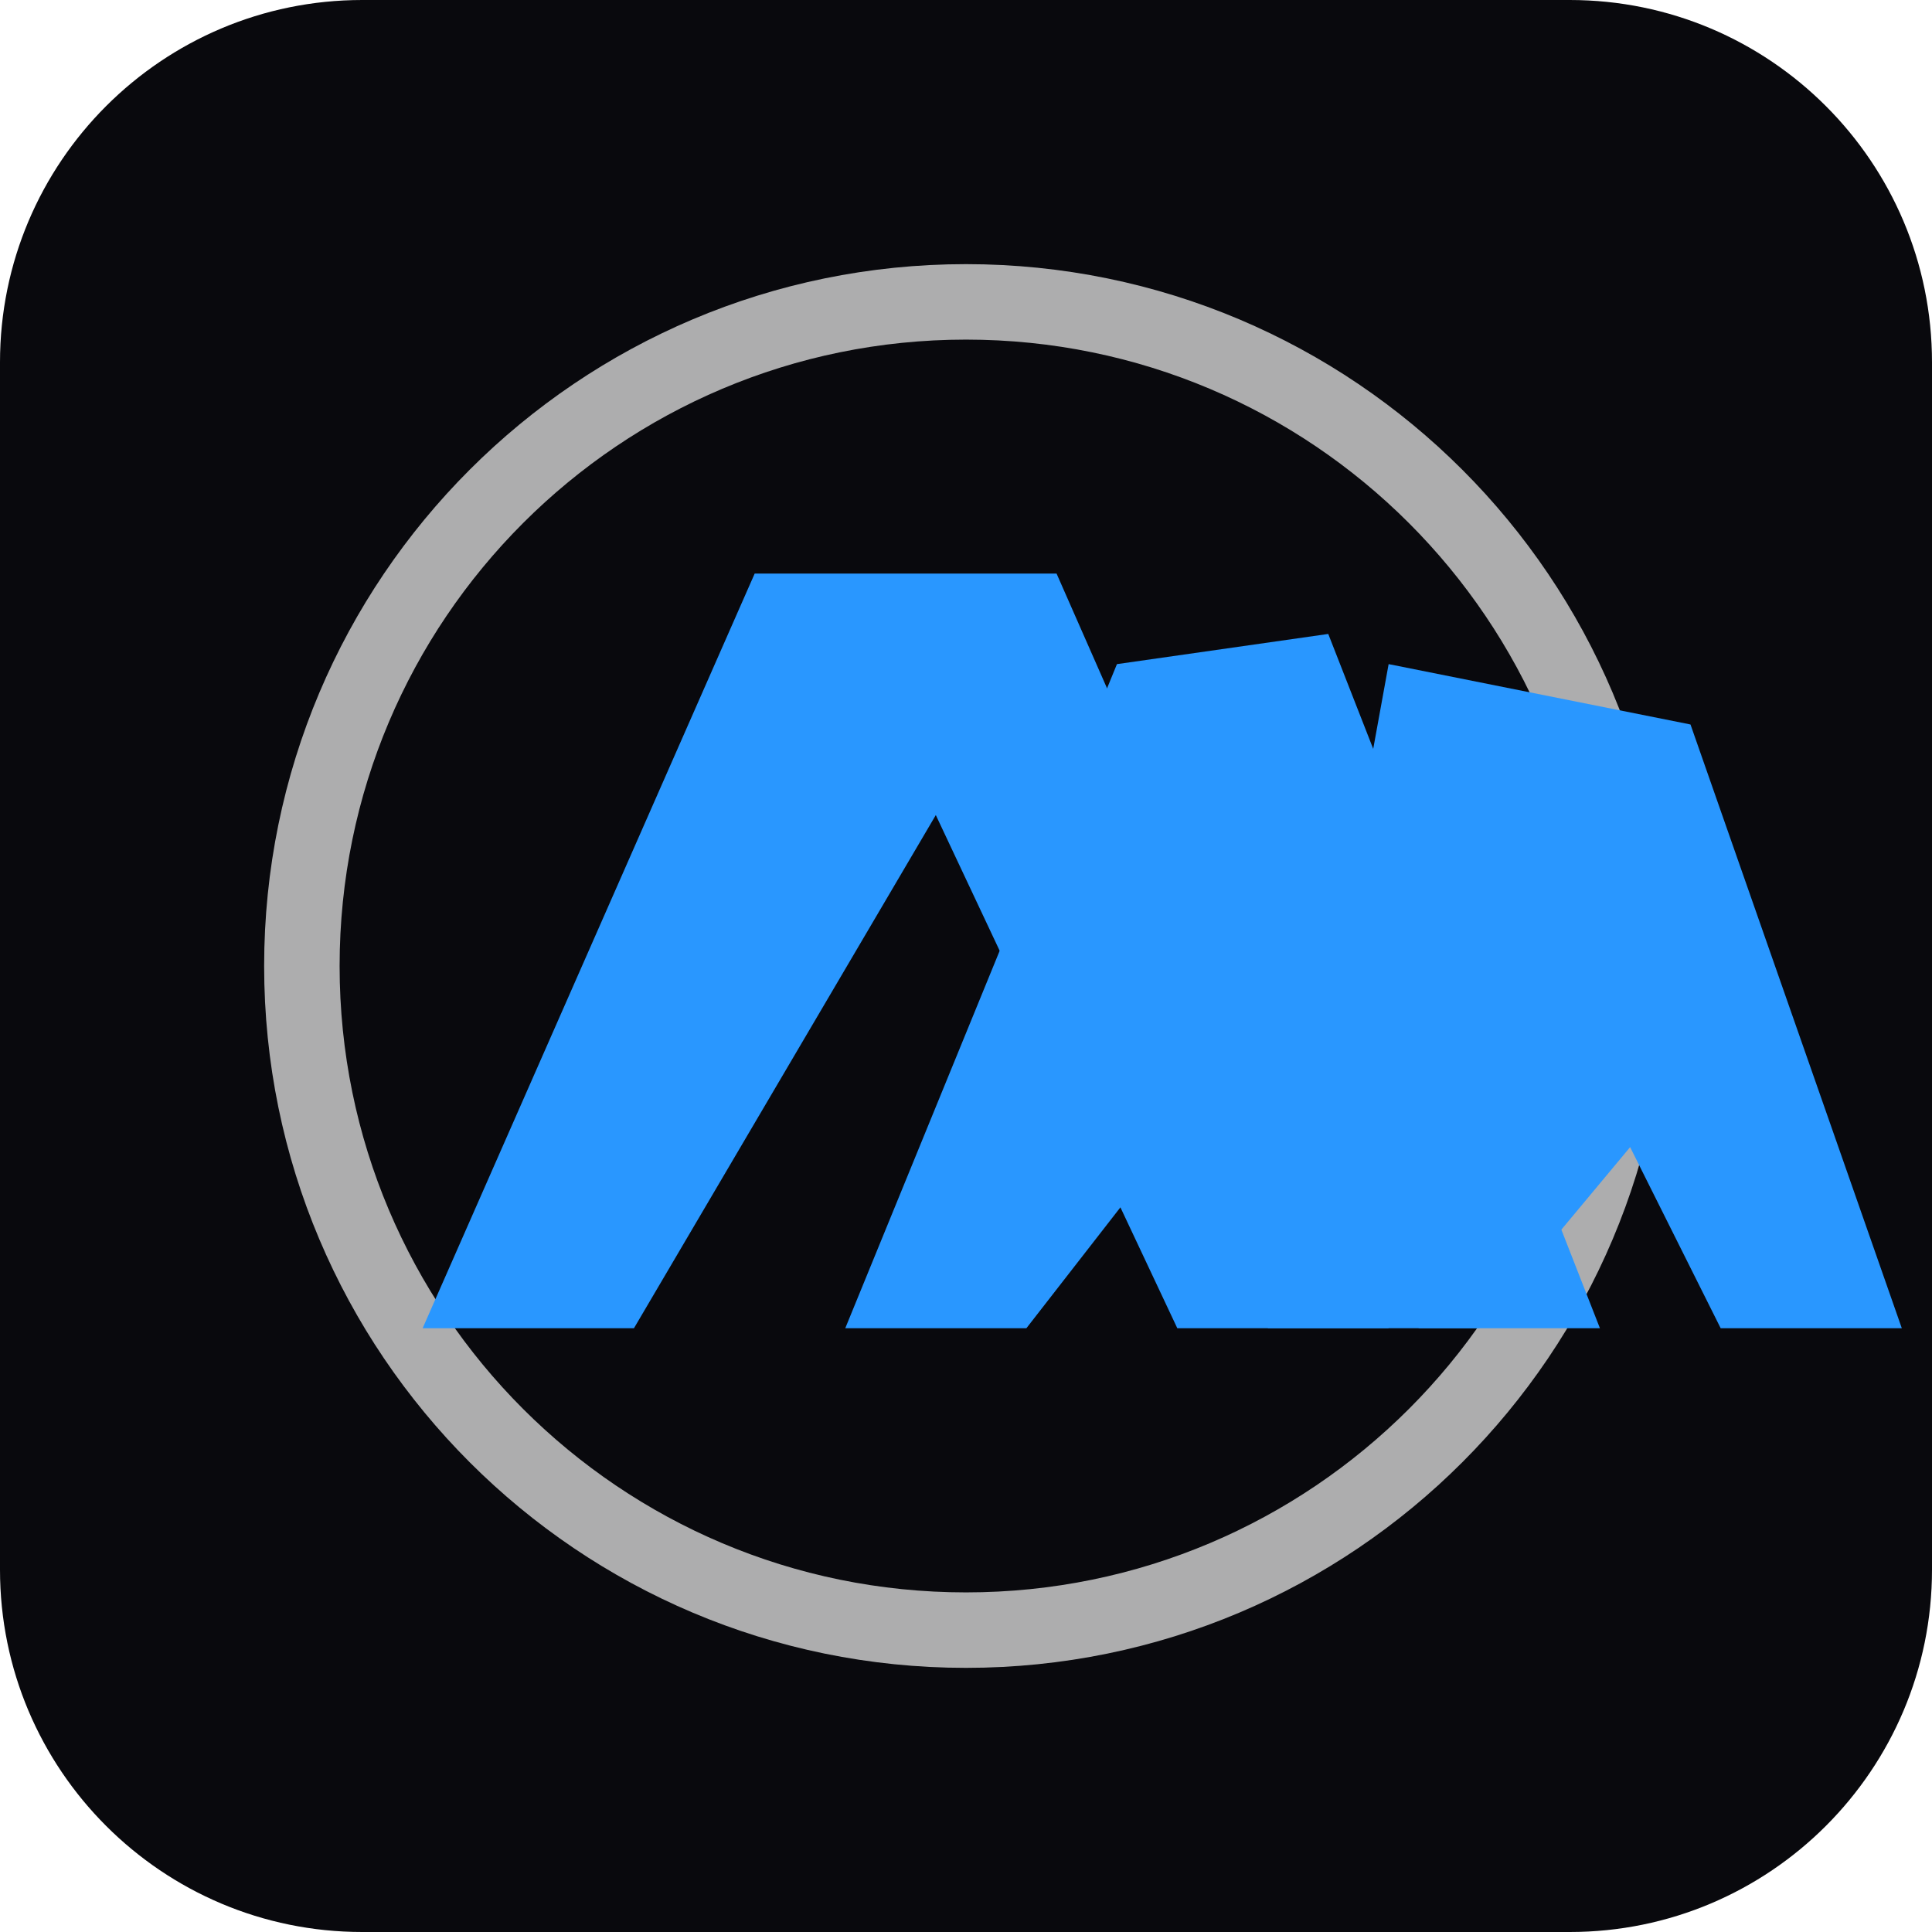
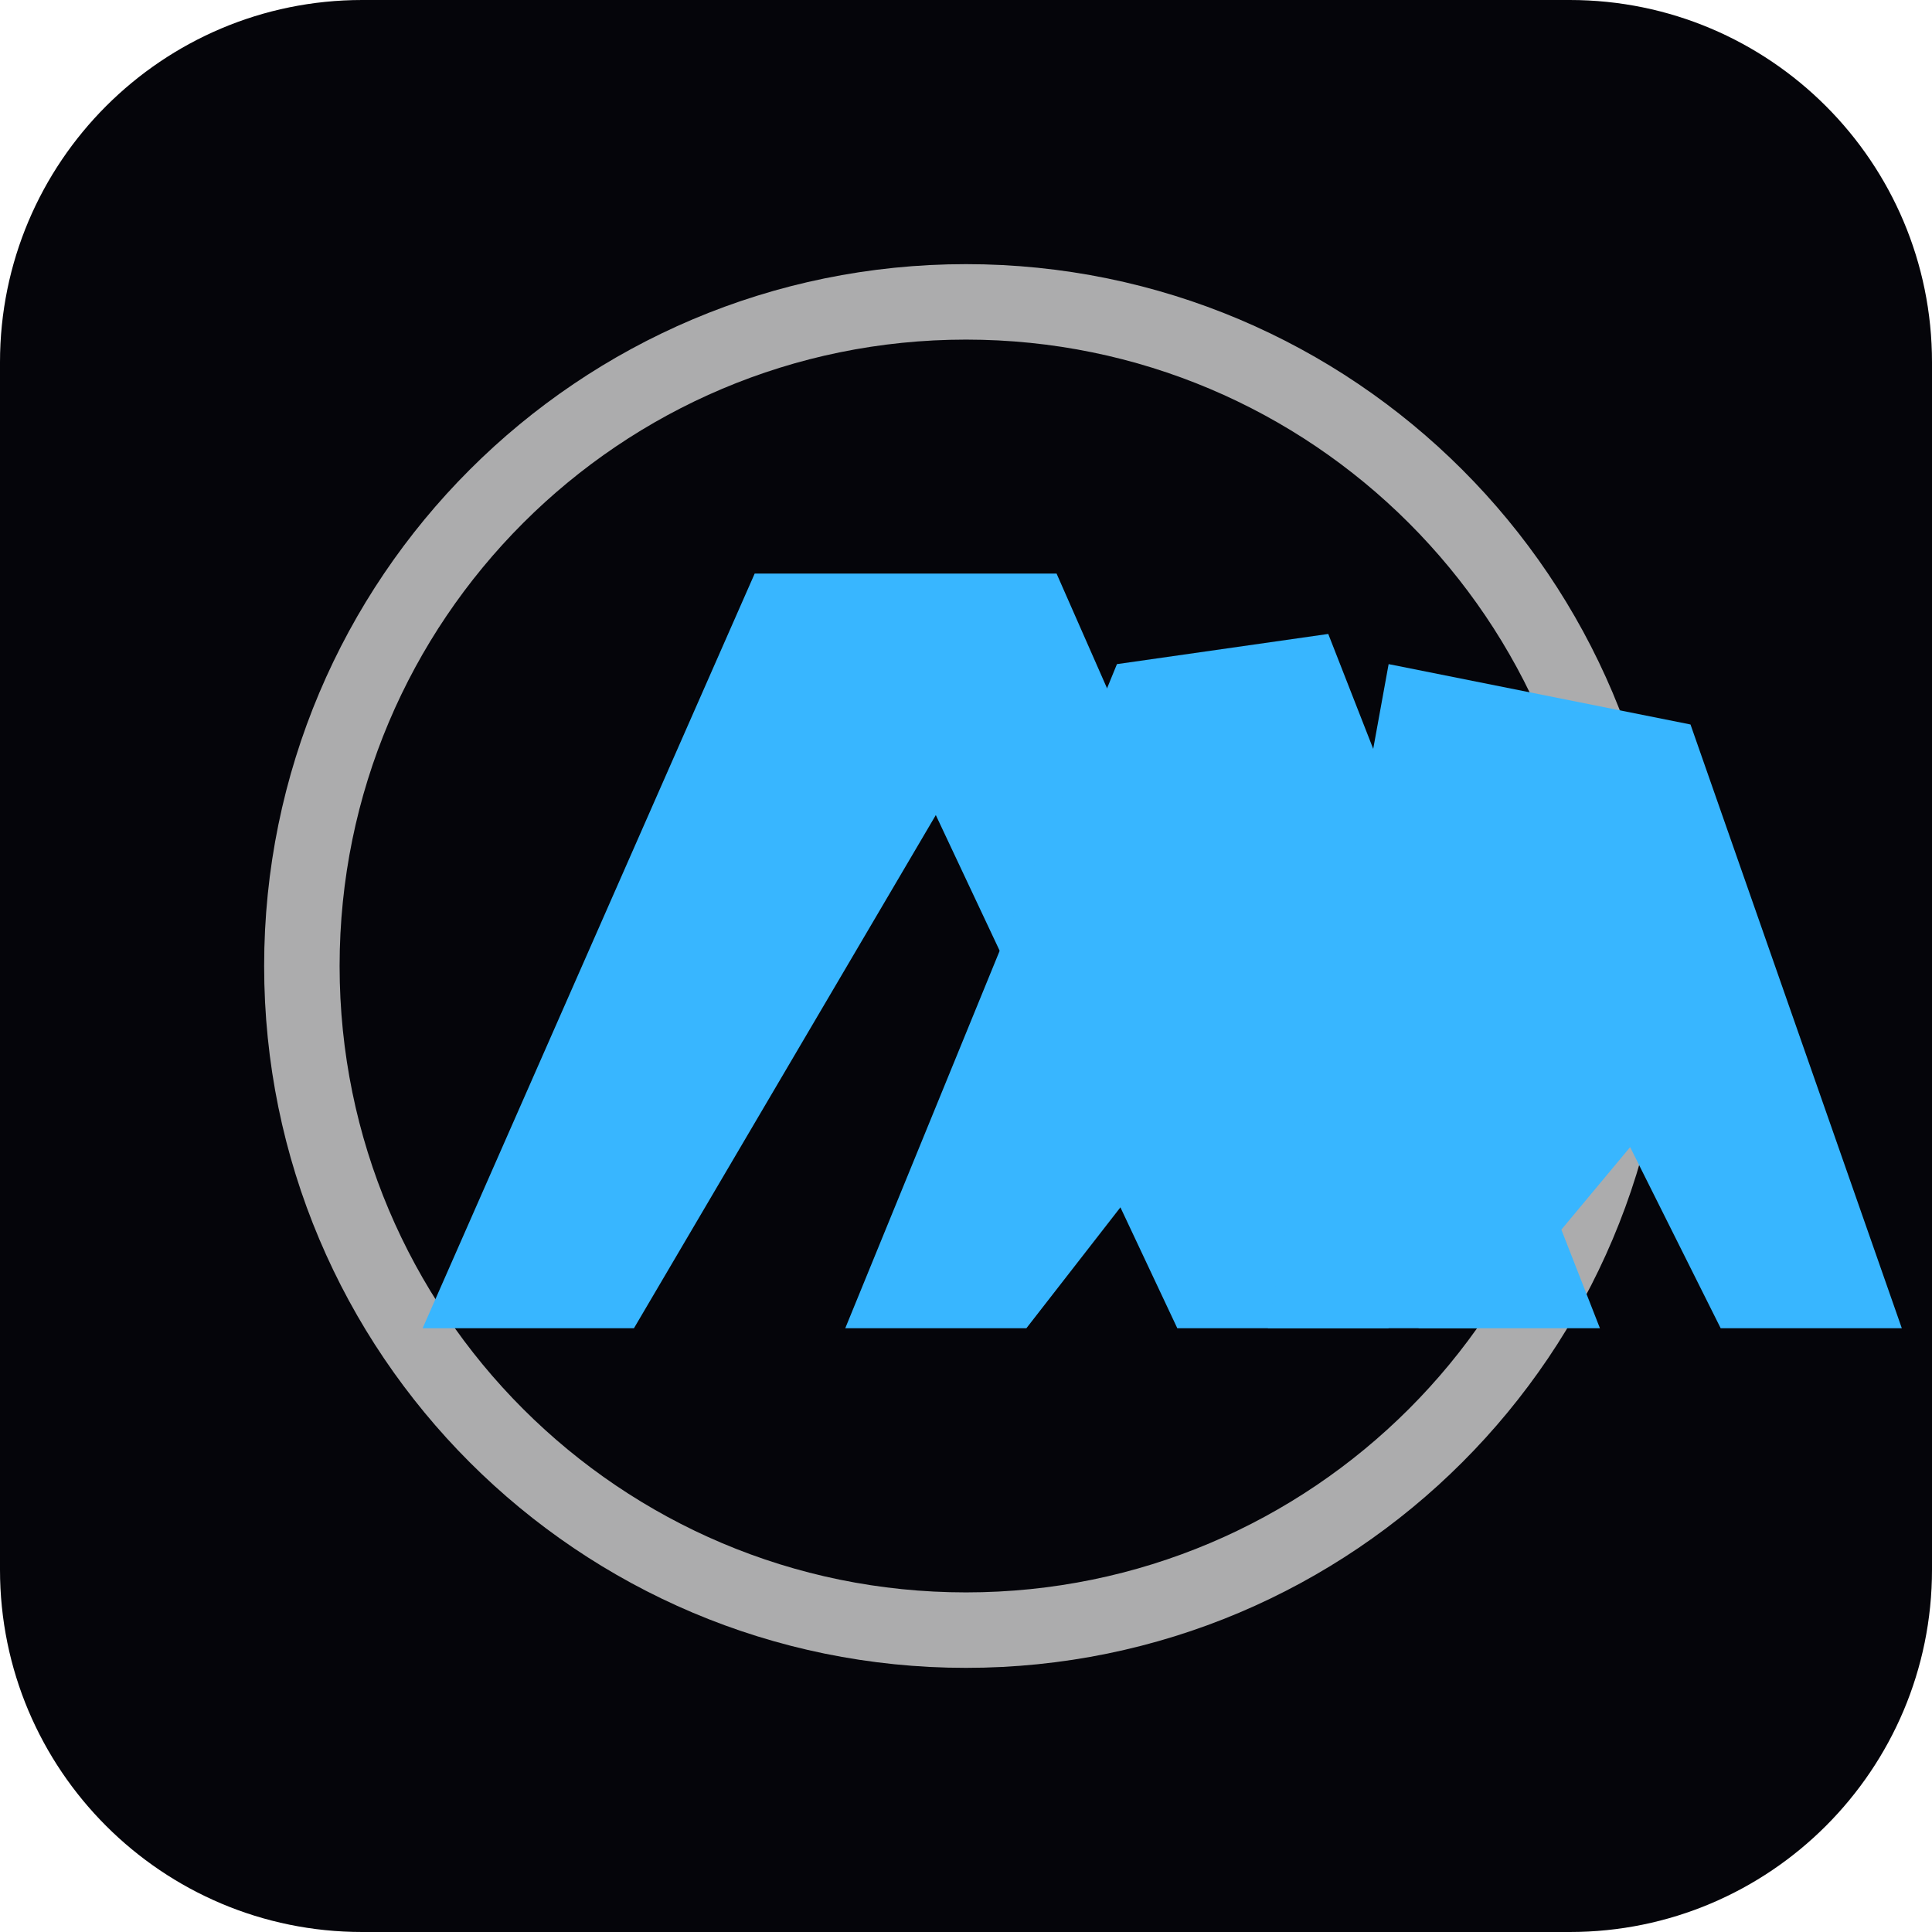
<svg xmlns="http://www.w3.org/2000/svg" viewBox="0 0 64 64">
-   <rect width="64" height="64" rx="12" fill="#09090d" />
+   <rect width="64" height="64" rx="12" fill="#05050a" />
  <circle cx="32" cy="32" r="22" stroke="#ffffffaa" stroke-width="2.5" fill="none" />
-   <g fill="#2997ff" transform="translate(0 1)">
+   <g fill="#38b6ff" transform="translate(0 1)">
    <polygon points="14,43 21,43 31,26 39,43 46,43 35,18 25,18" />
    <polygon points="28,43 34,43 41,34 47,43 53,43 44,20 37,21" />
    <polygon points="42,43 49,43 54,37 57,43 63,43 56,23 46,21" />
  </g>
</svg>
